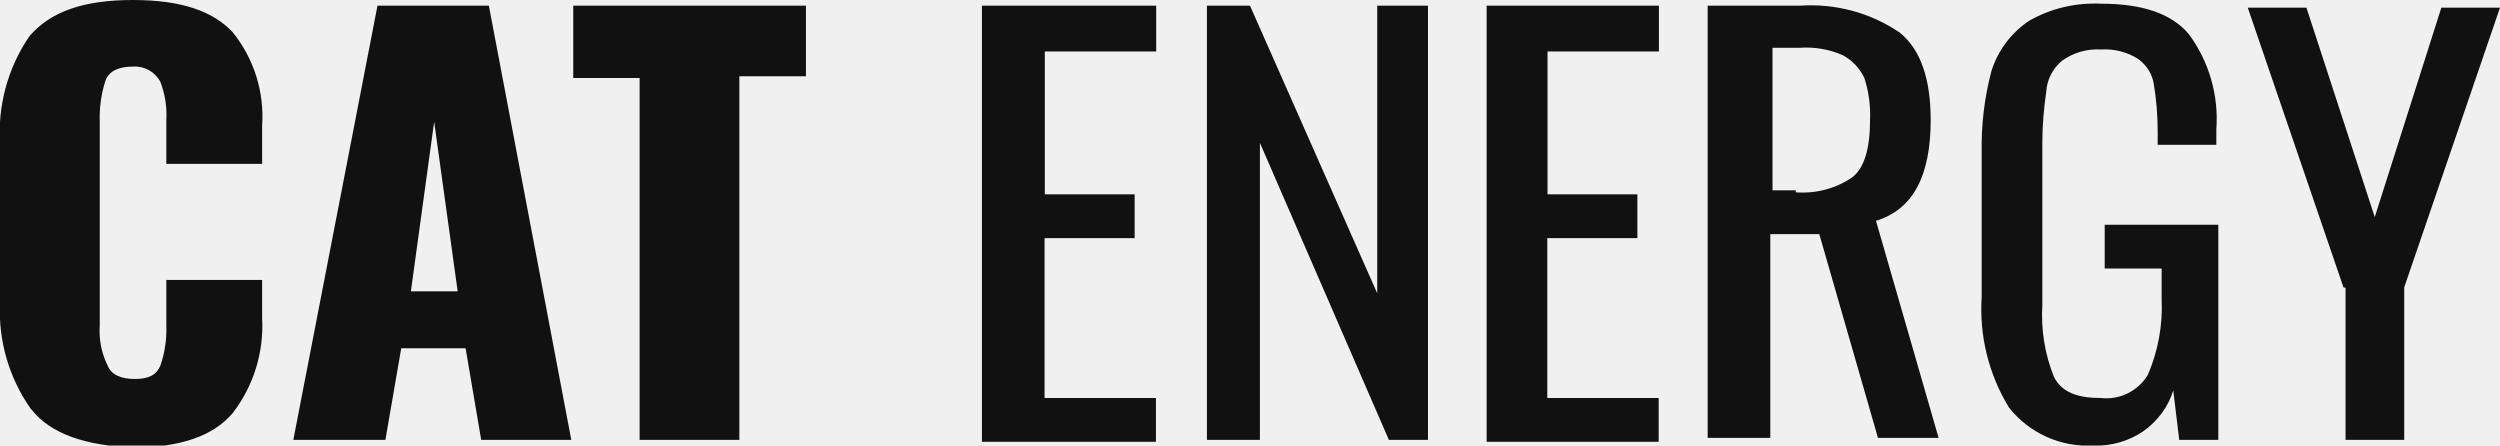
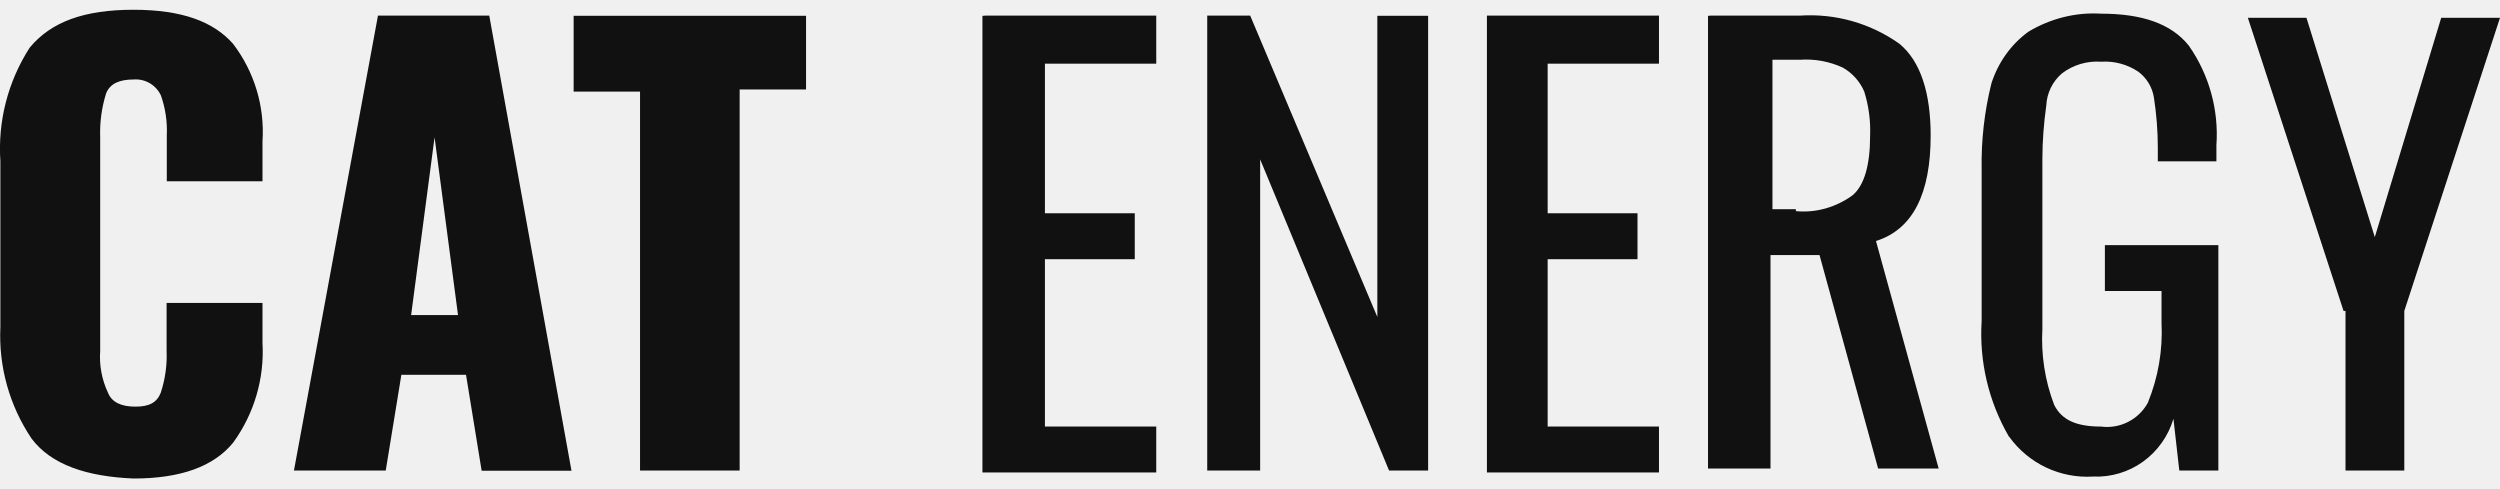
- <svg xmlns="http://www.w3.org/2000/svg" viewBox="0 0 101 18" fill="none">
-   <g clip-path="url(#a)" fill="#111">
-     <path d="M1.26 16.54a6.86 6.86 0 0 1-1.26-4.3v-6.4c-.1-1.54.3-3.08 1.19-4.38.86-1 2.2-1.46 4.18-1.46 1.98 0 3.24.46 4.03 1.3a5.42 5.42 0 0 1 1.19 3.78v1.54h-3.87v-1.77a3.7 3.7 0 0 0-.24-1.54 1.16 1.16 0 0 0-1.1-.62c-.56 0-.95.16-1.11.54a4.85 4.85 0 0 0-.24 1.7v8.22c-.04.56.07 1.12.32 1.62.15.38.55.54 1.1.54.56 0 .87-.16 1.03-.54.18-.52.26-1.07.24-1.62v-1.84h3.87v1.54a5.77 5.77 0 0 1-1.19 3.84c-.79.93-2.13 1.39-4.03 1.39-1.9-.08-3.32-.54-4.1-1.54Zm13.99-16.31h4.5l3.33 17.54h-3.64l-.63-3.7h-2.6l-.64 3.7h-3.72l3.4-17.54Zm3.24 11.54-.95-6.85-.94 6.85h1.9Zm7.35-8.62h-2.68v-2.92h9.4v2.85h-2.69v14.69h-4.03v-14.62Zm13.91-2.92h6.96v1.85h-4.5v5.77h3.63v1.77h-3.64v6.46h4.5v1.77h-7.03v-17.62h.08Zm9.01 0h1.74l5.14 11.62v-11.62h2.05v17.54h-1.58l-5.21-12v12h-2.14v-17.54Zm11.3 0h6.96v1.85h-4.5v5.77h3.63v1.77h-3.64v6.46h4.5v1.77h-6.95v-17.62Zm9.01 0h3.64c1.43-.1 2.85.28 4.03 1.08.87.69 1.26 1.92 1.26 3.54 0 2.23-.7 3.61-2.21 4.07l2.53 8.77h-2.45l-2.37-8.23h-1.98v8.23h-2.53v-17.46h.08Zm3.48 7.54c.81.06 1.63-.15 2.3-.62.47-.38.7-1.15.7-2.3a4.85 4.85 0 0 0-.23-1.7 2.04 2.04 0 0 0-.87-.92 3.69 3.69 0 0 0-1.74-.3h-1.1v5.76h.94v.08Zm8.61 8.69a7.61 7.61 0 0 1-1.1-4.46v-5.85c-.02-1.11.11-2.22.4-3.3.26-.81.78-1.51 1.5-2 .88-.51 1.9-.75 2.92-.7 1.66 0 2.84.39 3.55 1.23a5.77 5.77 0 0 1 1.11 3.85v.62h-2.37v-.54c0-.65-.05-1.29-.16-1.93-.06-.4-.3-.76-.63-1a2.5 2.5 0 0 0-1.5-.38 2.42 2.42 0 0 0-1.58.46 1.75 1.75 0 0 0-.63 1.23c-.1.69-.16 1.38-.16 2.08v6.54c-.06 1 .1 2 .47 2.92.32.62.95.85 1.9.85a1.96 1.96 0 0 0 1.89-.93 6.9 6.9 0 0 0 .56-3.07v-1.23h-2.3v-1.77h4.59v8.69h-1.58l-.24-2c-.2.67-.64 1.25-1.22 1.66-.6.4-1.3.6-2.02.57a4.05 4.05 0 0 1-3.4-1.54Zm13.52-4.84-3.87-11.31h2.37l2.76 8.46 2.69-8.46h2.37l-3.87 11.3v6.16h-2.37v-6.15h-.08Z" />
-   </g>
-   <defs>
-     <clipPath id="a">
-       <path fill="#fff" d="M0 0h101v18h-101z" />
-     </clipPath>
-   </defs>
+ <svg xmlns="http://www.w3.org/2000/svg" viewBox="0 0 128 25" fill="none">
+   <path d="M1.62 22.46a9.43 9.43 0 0 1-1.6-5.72v-8.48a9.56 9.56 0 0 1 1.5-5.82c1.1-1.33 2.8-1.94 5.31-1.94 2.5 0 4.1.61 5.1 1.74a7.43 7.43 0 0 1 1.51 5v2.04h-4.9v-2.35a5.4 5.4 0 0 0-.3-2.04 1.42 1.42 0 0 0-1.4-.82c-.71 0-1.21.2-1.41.72a6.72 6.72 0 0 0-.3 2.25v10.92a4.3 4.3 0 0 0 .4 2.15c.2.5.7.71 1.4.71s1.1-.2 1.3-.71c.23-.7.33-1.42.3-2.15v-2.45h4.91v2.05a7.92 7.92 0 0 1-1.5 5.1c-1 1.23-2.7 1.84-5.1 1.84-2.41-.1-4.22-.71-5.22-2.04Zm17.73-21.66h5.7l4.21 23.3h-4.6l-.8-4.91h-3.31l-.8 4.9h-4.7l4.3-23.28Zm4.1 15.33-1.2-9.1-1.2 9.1h2.4Zm9.32-11.44h-3.4v-3.88h11.9v3.77h-3.4v19.51h-5.1v-19.4Zm17.63-3.89h8.8v2.46h-5.7v7.66h4.6v2.35h-4.6v8.57h5.7v2.35h-8.9v-23.38h.1Zm11.4 0h2.21l6.51 15.43v-15.42h2.6v23.28h-2l-6.6-15.93v15.93h-2.71v-23.28Zm14.33 0h8.81v2.46h-5.7v7.66h4.6v2.35h-4.6v8.57h5.7v2.35h-8.81v-23.38Zm11.41 0h4.61a7.9 7.9 0 0 1 5.1 1.44c1.1.91 1.6 2.55 1.6 4.7 0 2.96-.9 4.8-2.8 5.4l3.21 11.65h-3.1l-3-10.93h-2.51v10.93h-3.2v-23.18h.1Zm4.41 10.01c1.03.1 2.06-.2 2.9-.81.6-.51.9-1.53.9-3.07a6.72 6.72 0 0 0-.3-2.24 2.58 2.58 0 0 0-1.1-1.23 4.49 4.49 0 0 0-2.2-.4h-1.4v7.65h1.2v.1Zm10.91 11.55a10.49 10.49 0 0 1-1.4-5.93v-7.76a17 17 0 0 1 .5-4.4c.34-1.06 1-2 1.9-2.65 1.12-.67 2.41-1 3.71-.92 2.1 0 3.6.51 4.5 1.64a7.93 7.93 0 0 1 1.41 5.1v.82h-3v-.71c0-.86-.07-1.71-.2-2.56a2.05 2.05 0 0 0-.8-1.32 3.05 3.05 0 0 0-1.9-.51 2.96 2.96 0 0 0-2.01.6 2.3 2.3 0 0 0-.8 1.64c-.13.92-.2 1.84-.2 2.76v8.68a9.43 9.43 0 0 0 .6 3.88c.4.82 1.2 1.12 2.4 1.12a2.38 2.38 0 0 0 2.4-1.22c.53-1.3.77-2.69.7-4.09v-1.63h-2.9v-2.35h5.81v11.54h-2l-.3-2.65a4.17 4.17 0 0 1-1.56 2.2c-.74.53-1.64.8-2.55.76a4.92 4.92 0 0 1-4.3-2.04Zm17.13-6.44-4.9-15.01h3l3.5 11.23 3.4-11.23h3.01l-4.9 15.01v8.17h-3.01v-8.17h-.1Z" fill="#111" />
</svg>
